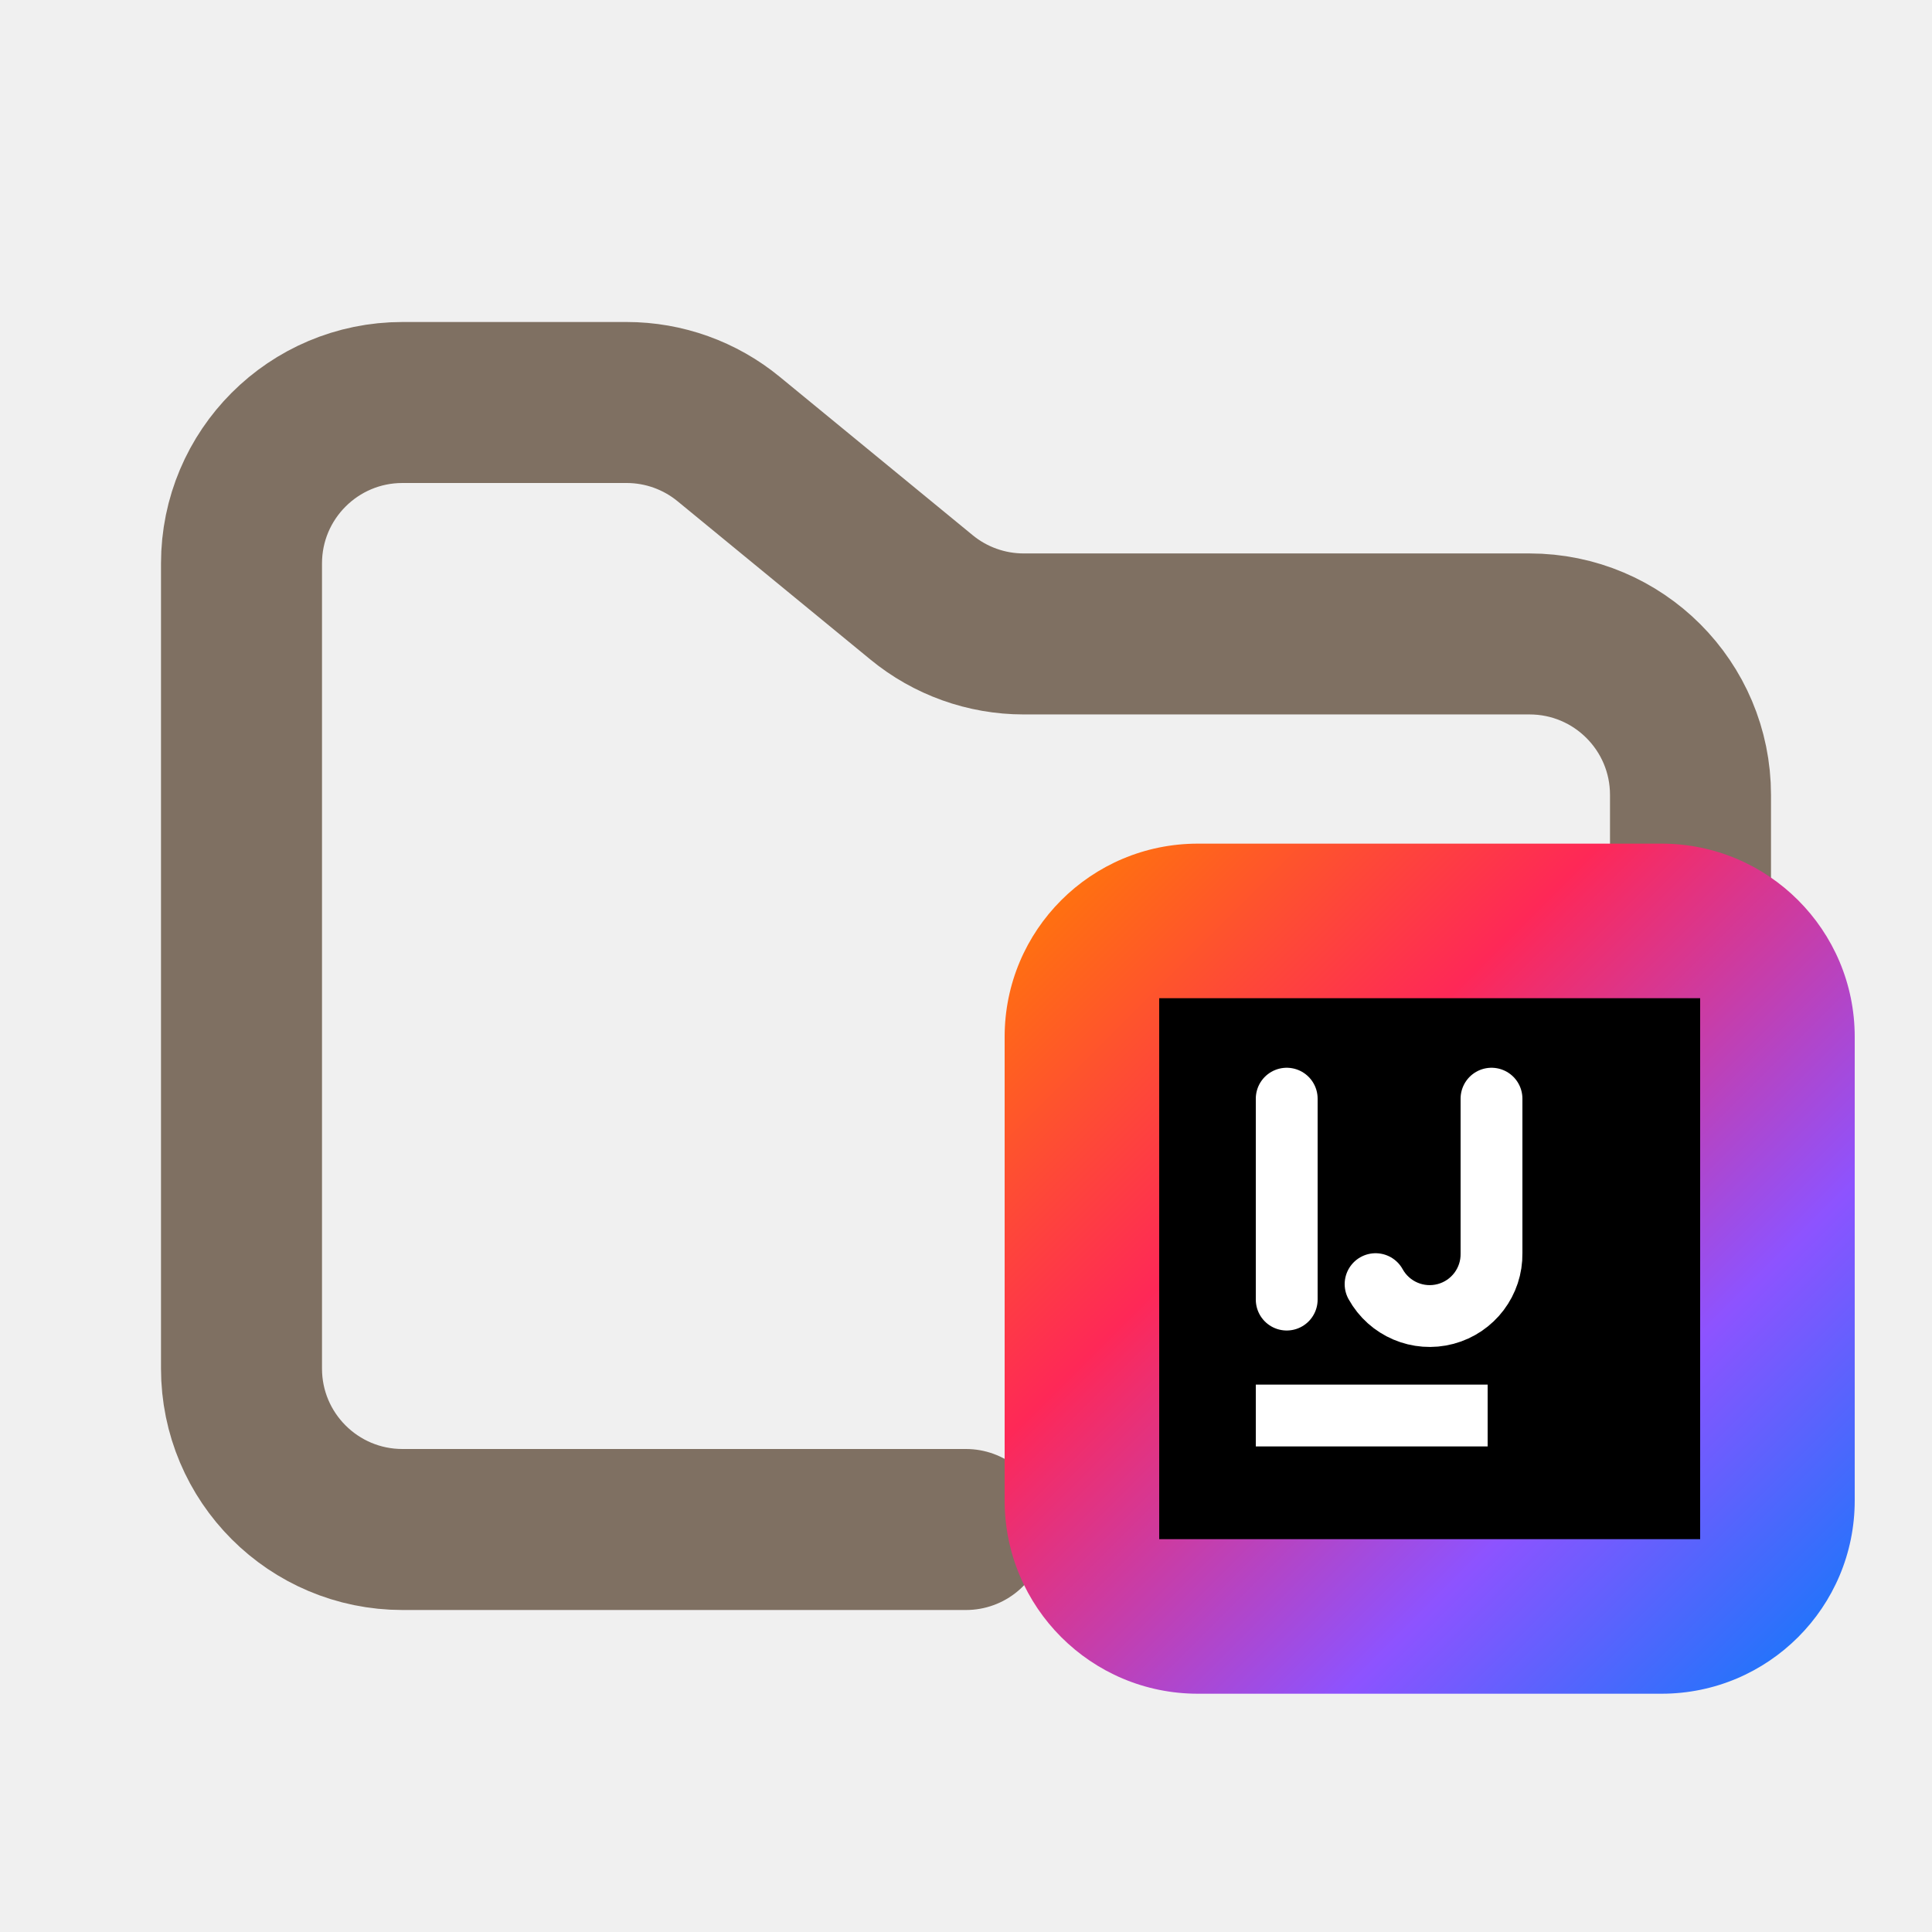
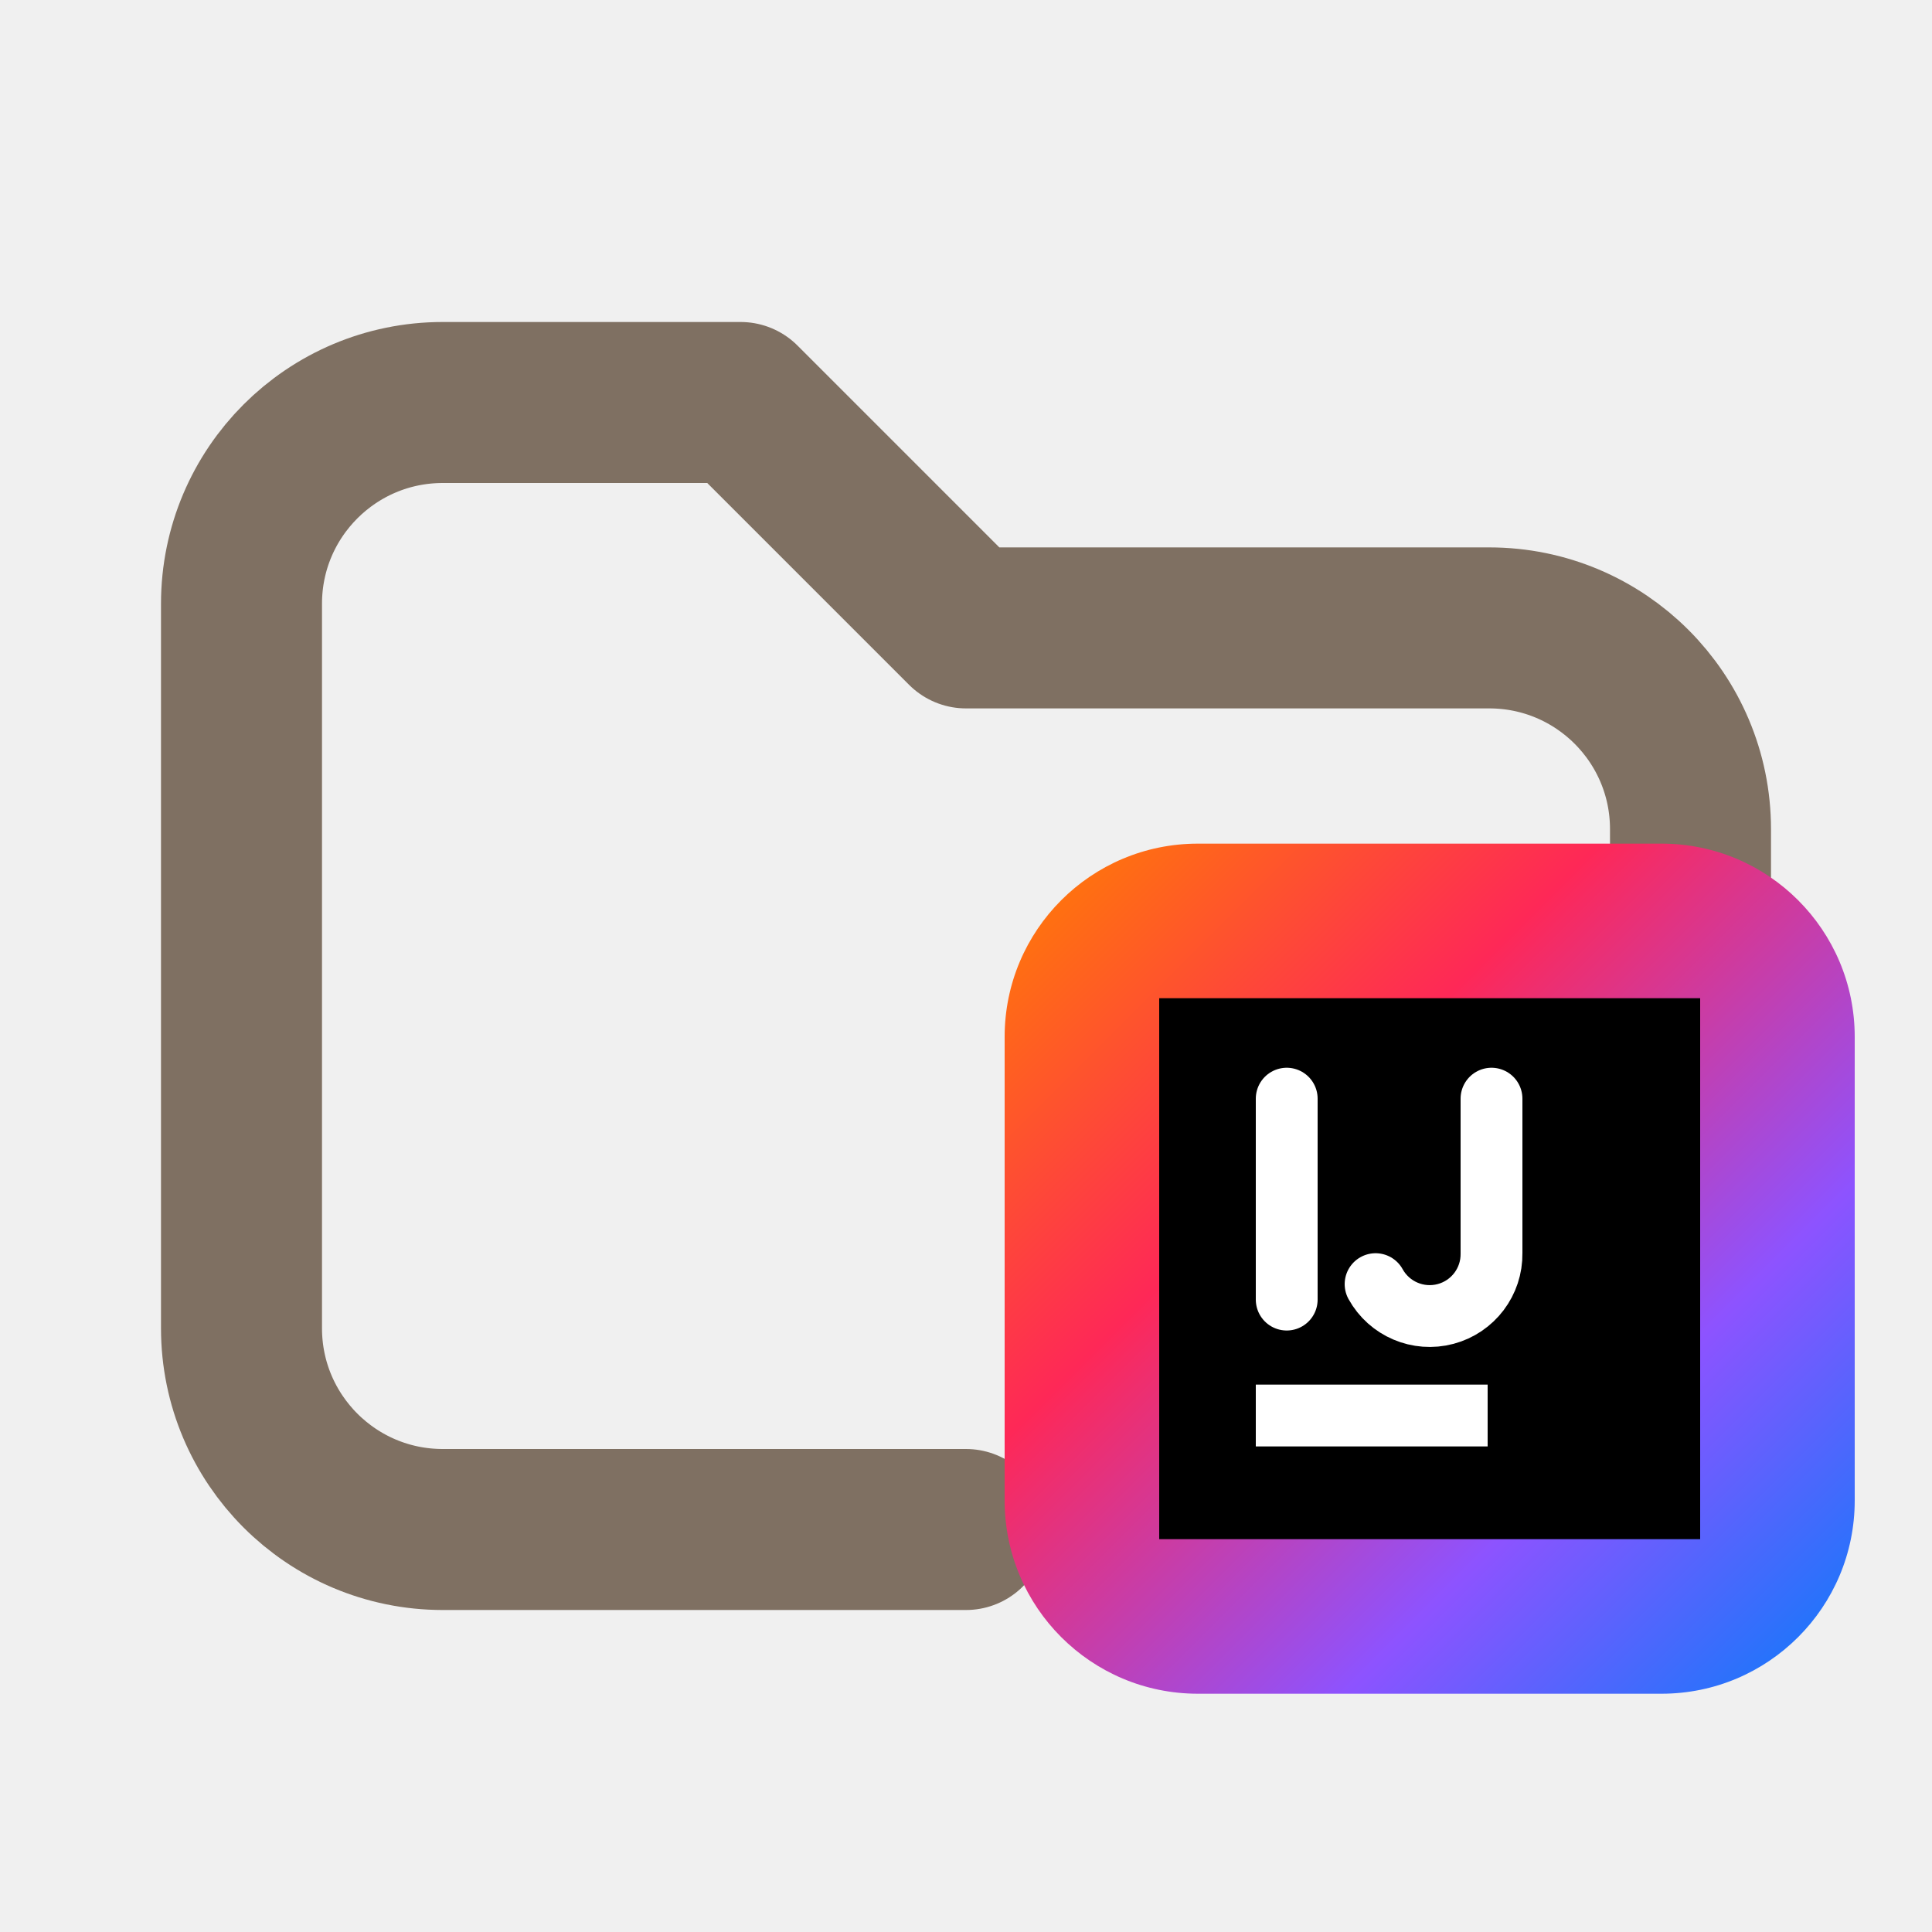
<svg xmlns="http://www.w3.org/2000/svg" width="16" height="16" viewBox="0 0 24 24" fill="none">
-   <path d="M12 19H5C3.895 19 3 18.105 3 17V7C3 5.895 3.895 5 5 5H7.784C8.247 5 8.696 5.161 9.053 5.455L11.447 7.42C11.804 7.714 12.253 7.875 12.716 7.875H19C20.105 7.875 21 8.77 21 9.875V11" stroke="#7F7062" stroke-width="2" stroke-linecap="round" stroke-linejoin="round" />
+   <path d="M12 19H5.5A2.5 2.5 0 0 1 3 16.5V7.5A2.5 2.5 0 0 1 5.5 5H9.2L12 7.8H18.5A2.5 2.5 0 0 1 21 10.3V11" stroke="#7F7062" stroke-width="2" stroke-linecap="round" stroke-linejoin="round" />
  <g transform="translate(12 10) scale(.48)">
    <defs>
      <linearGradient id="folder-idea-tile" x1="1" y1="1" x2="23" y2="23" gradientUnits="userSpaceOnUse">
        <stop stop-color="#FF8100" />
        <stop offset="0.35" stop-color="#FE2857" />
        <stop offset="0.7" stop-color="#8D53FF" />
        <stop offset="1" stop-color="#087CFA" />
      </linearGradient>
    </defs>
    <rect x="1" y="1" width="22" height="22" rx="5" fill="url(#folder-idea-tile)" />
    <rect x="5" y="5" width="14" height="14" fill="#000000" />
    <path d="M8.3 7.6V12.8M13.6 7.6V11.6A1.6 1.6 0 0 1 10.6 12.4" stroke="#FFFFFF" stroke-width="1.6" stroke-linecap="round" />
    <rect x="7.5" y="15" width="6" height="1.6" fill="#FFFFFF" />
  </g>
</svg>
